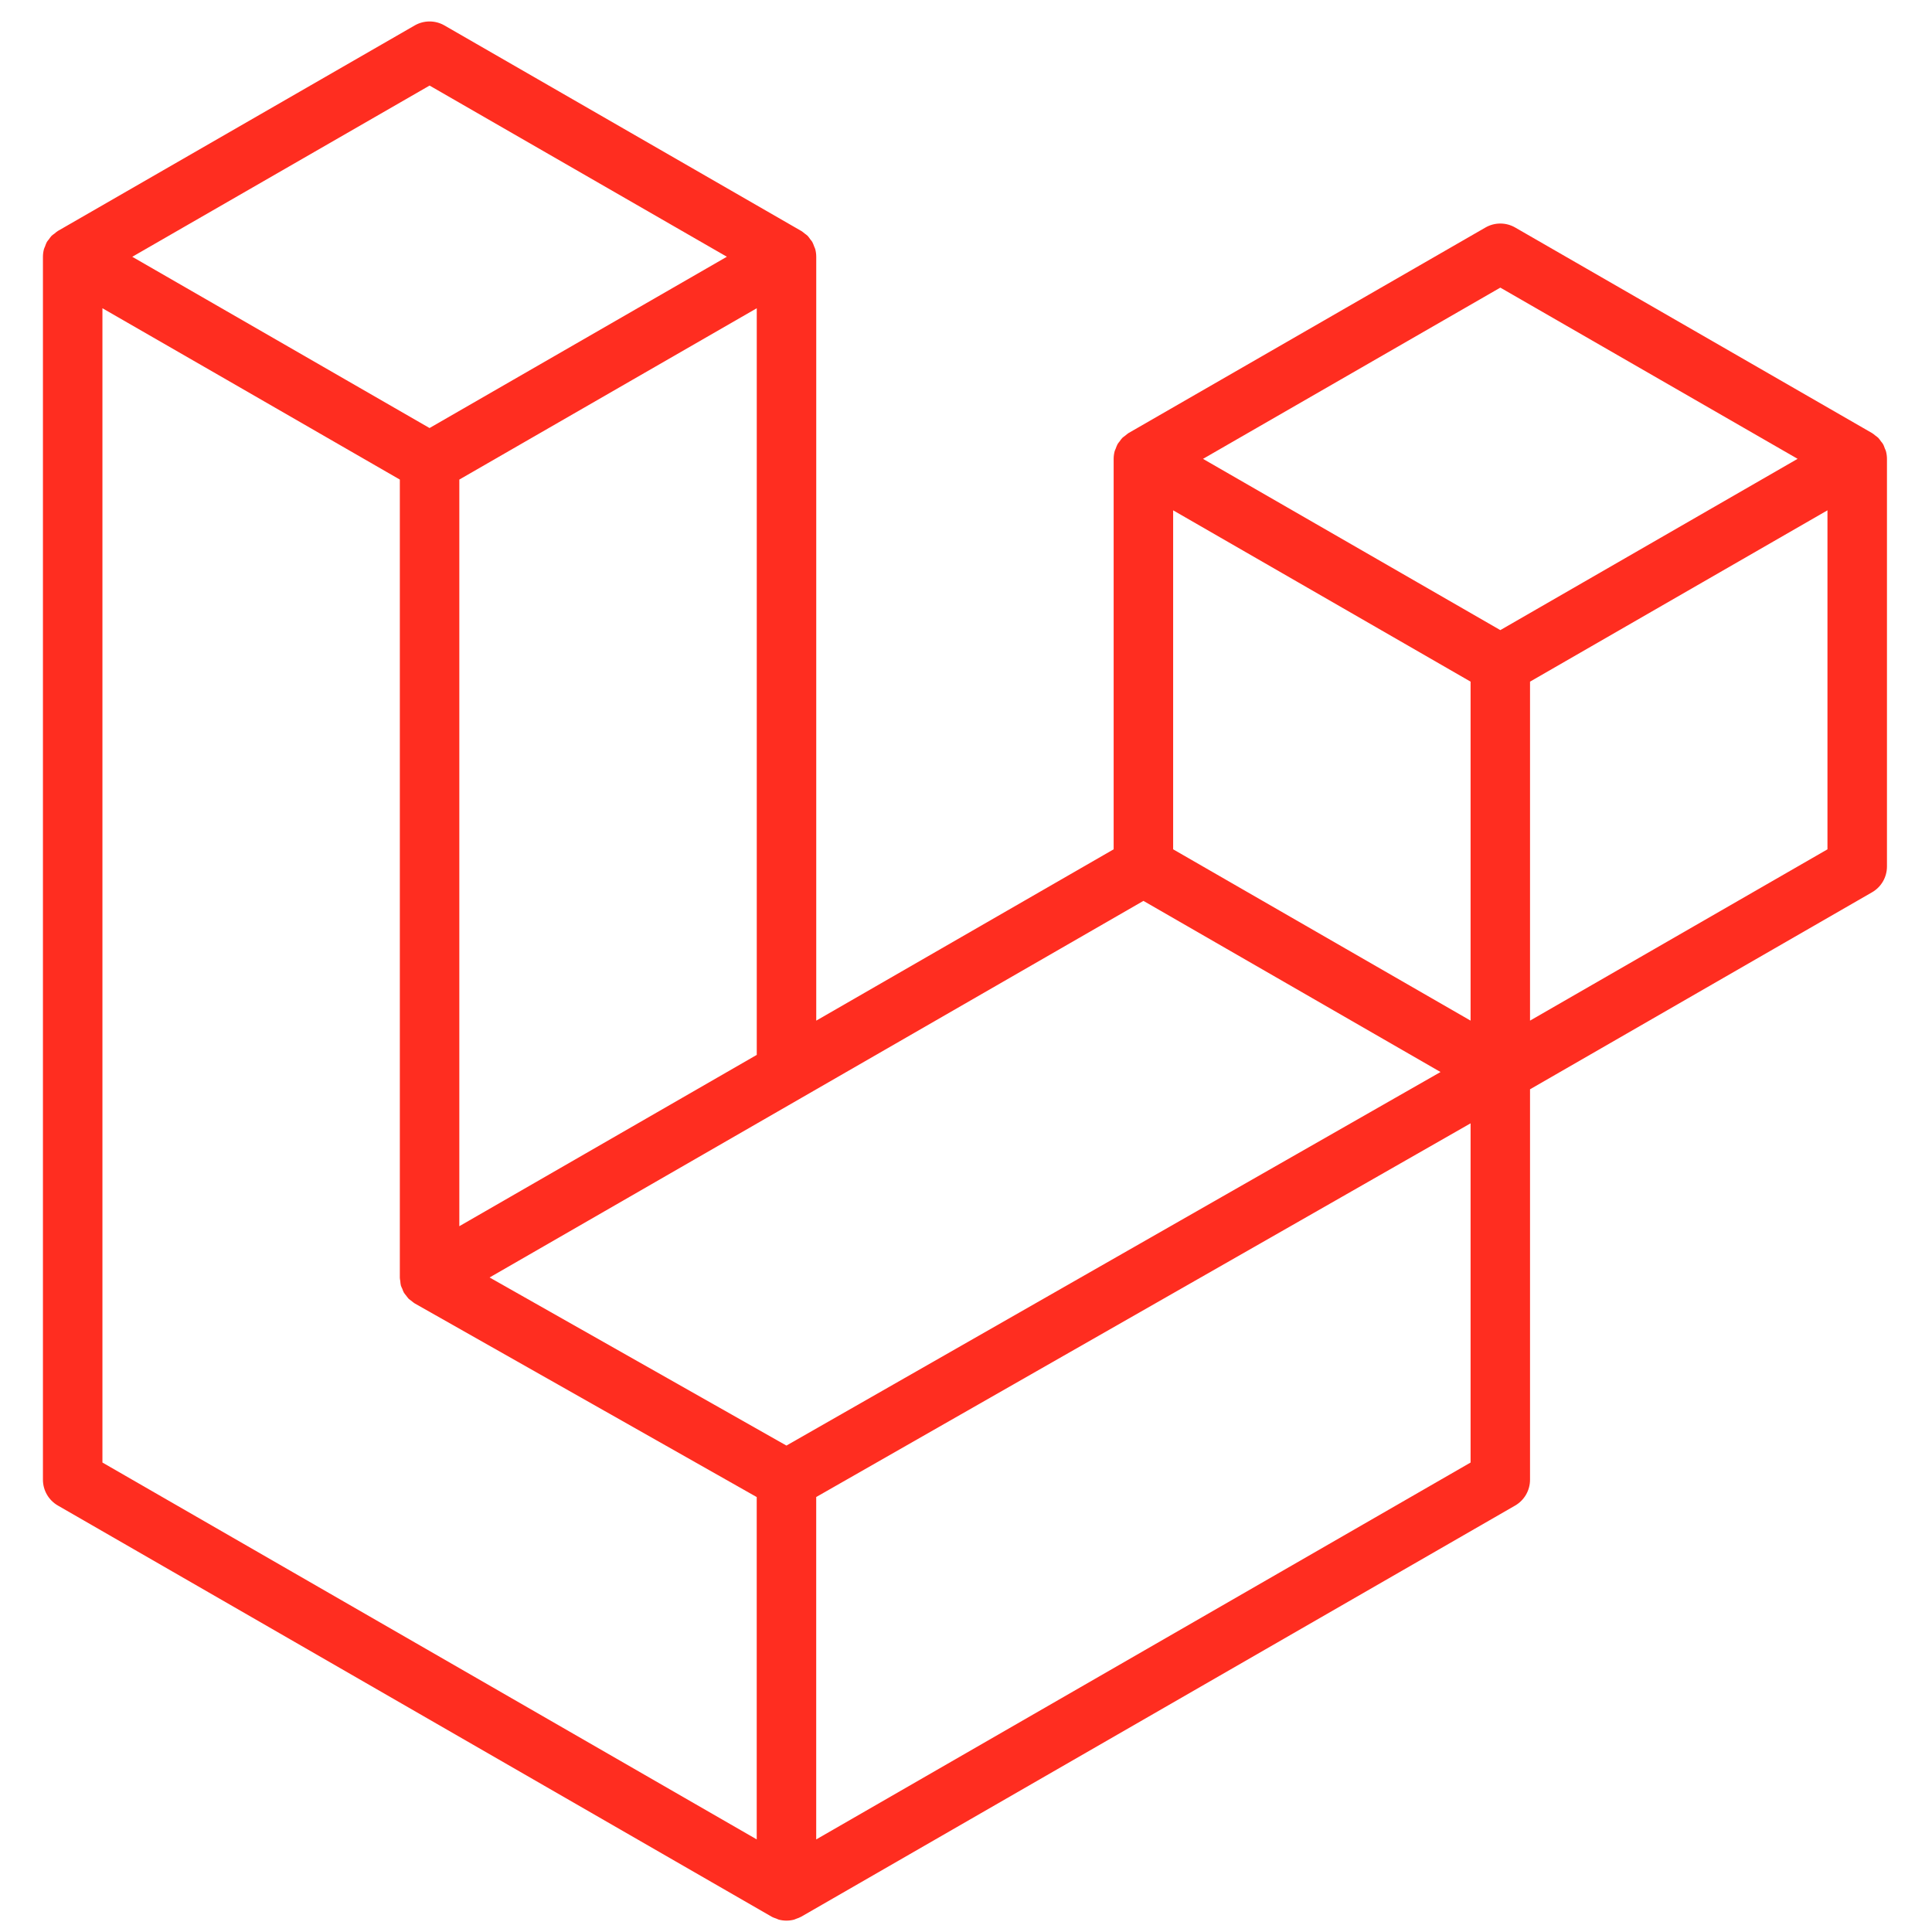
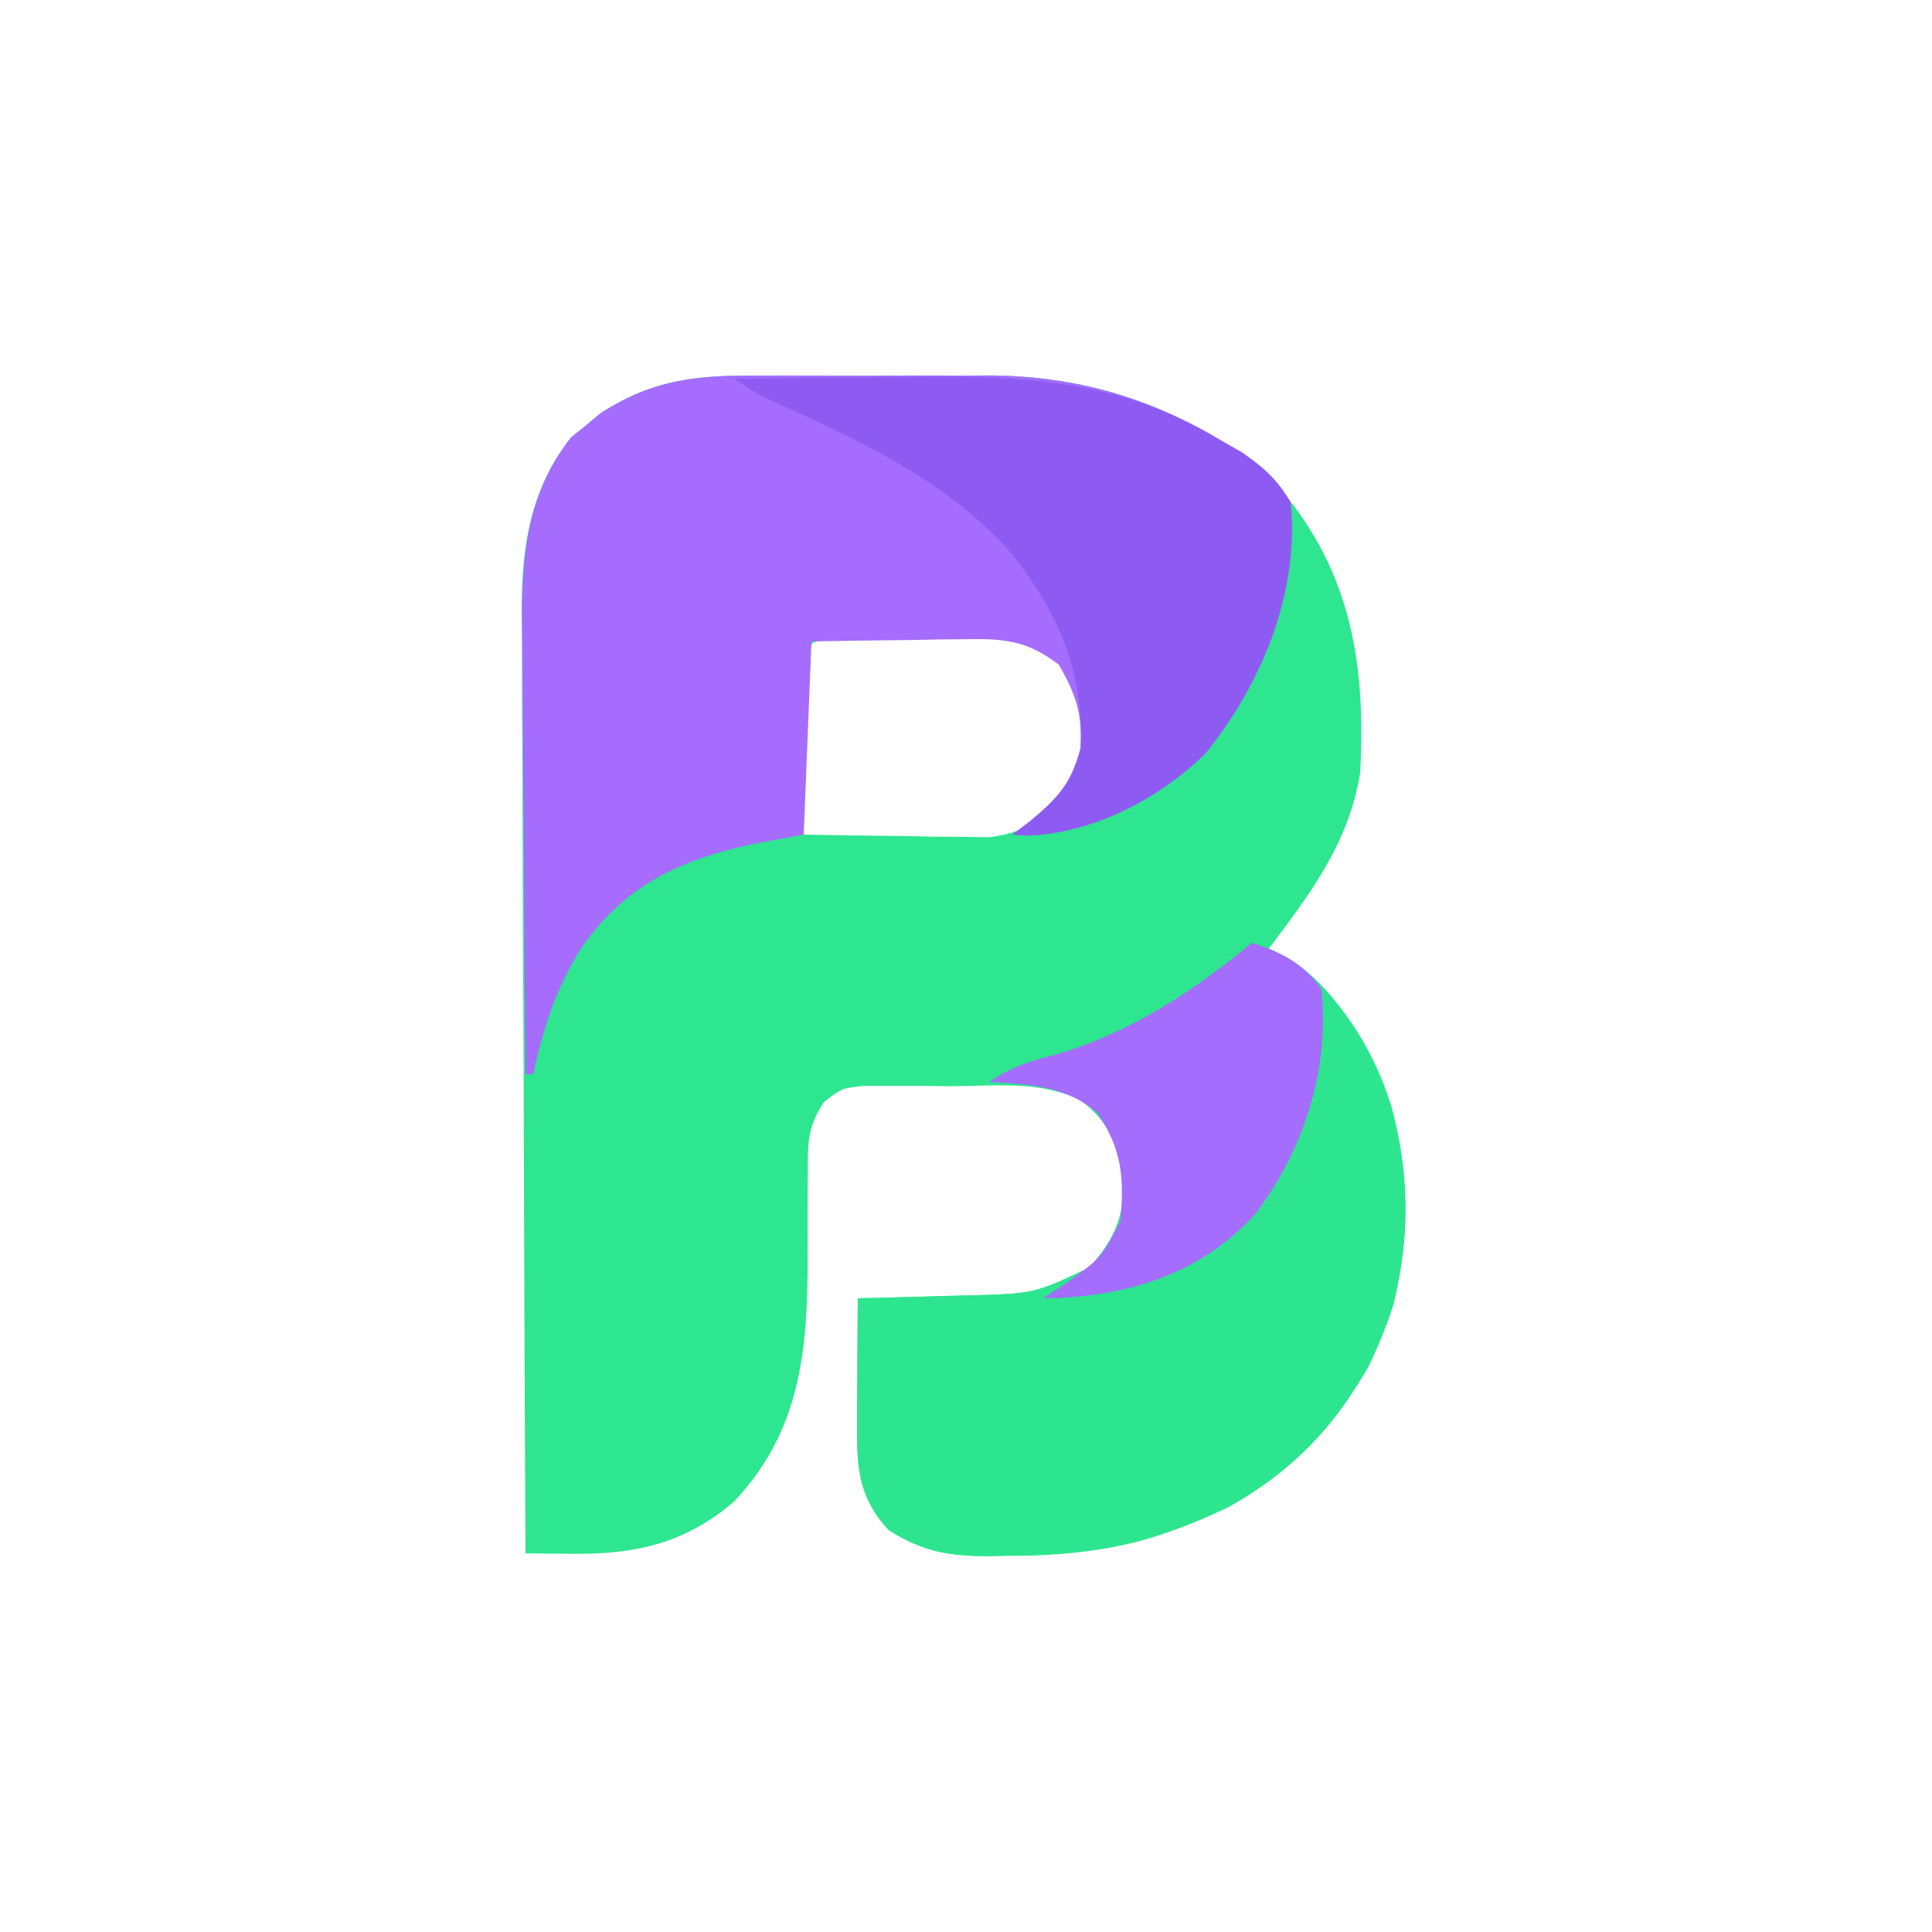
- <svg xmlns="http://www.w3.org/2000/svg" width="166" height="166" viewBox="0 0 166 166" fill="none">
-   <path fill-rule="evenodd" clip-rule="evenodd" d="M162.041 38.759C162.099 38.977 162.129 39.201 162.13 39.426V74.452C162.13 74.902 162.011 75.344 161.786 75.733C161.561 76.122 161.237 76.444 160.847 76.668L131.462 93.594V127.141C131.462 128.054 130.977 128.897 130.186 129.357L68.847 164.683C68.707 164.763 68.554 164.814 68.401 164.868C68.343 164.887 68.289 164.922 68.228 164.938C67.8 165.051 67.349 165.051 66.92 164.938C66.85 164.919 66.786 164.881 66.719 164.855C66.579 164.804 66.432 164.76 66.298 164.683L4.972 129.357C4.583 129.133 4.259 128.81 4.034 128.421C3.808 128.032 3.69 127.591 3.689 127.141L3.689 22.063C3.689 21.834 3.721 21.61 3.779 21.393C3.798 21.32 3.843 21.253 3.868 21.179C3.916 21.045 3.961 20.908 4.031 20.783C4.079 20.7 4.149 20.633 4.206 20.557C4.28 20.454 4.347 20.349 4.433 20.26C4.506 20.186 4.602 20.132 4.685 20.068C4.778 19.992 4.861 19.909 4.966 19.848L35.633 2.185C36.022 1.961 36.462 1.844 36.91 1.844C37.358 1.844 37.798 1.961 38.186 2.185L68.851 19.848H68.857C68.959 19.912 69.045 19.992 69.138 20.065C69.221 20.129 69.313 20.186 69.387 20.257C69.476 20.349 69.54 20.454 69.616 20.557C69.671 20.633 69.744 20.7 69.789 20.783C69.862 20.911 69.904 21.045 69.955 21.179C69.98 21.253 70.025 21.32 70.044 21.396C70.103 21.614 70.133 21.838 70.133 22.063V87.694L95.686 72.974V39.423C95.686 39.2 95.718 38.973 95.775 38.759C95.798 38.683 95.839 38.615 95.865 38.542C95.916 38.408 95.96 38.271 96.031 38.146C96.079 38.063 96.149 37.996 96.203 37.92C96.279 37.818 96.343 37.712 96.433 37.623C96.506 37.549 96.599 37.495 96.681 37.431C96.777 37.355 96.86 37.272 96.962 37.211L127.633 19.548C128.021 19.324 128.461 19.206 128.91 19.206C129.358 19.206 129.798 19.324 130.186 19.548L160.85 37.211C160.959 37.275 161.042 37.355 161.137 37.428C161.217 37.492 161.31 37.549 161.383 37.62C161.473 37.712 161.536 37.818 161.613 37.92C161.67 37.996 161.741 38.063 161.785 38.146C161.859 38.271 161.9 38.408 161.951 38.542C161.98 38.615 162.021 38.683 162.041 38.759ZM157.018 72.974V43.848L146.287 50.028L131.462 58.568V87.694L157.021 72.974H157.018ZM126.354 125.663V96.518L111.771 104.85L70.13 128.626V158.046L126.354 125.663ZM8.801 26.485V125.663L65.018 158.043V128.629L35.649 112L35.64 111.994L35.627 111.988C35.528 111.93 35.445 111.847 35.353 111.777C35.273 111.713 35.18 111.662 35.11 111.592L35.104 111.582C35.021 111.502 34.963 111.403 34.893 111.314C34.829 111.228 34.753 111.154 34.702 111.065L34.699 111.055C34.641 110.96 34.606 110.845 34.565 110.736C34.523 110.64 34.469 110.551 34.443 110.449C34.411 110.328 34.405 110.197 34.392 110.072C34.379 109.976 34.354 109.881 34.354 109.785V109.778V41.205L19.532 32.662L8.801 26.485ZM36.913 7.35L11.364 22.063L36.907 36.777L62.453 22.06L36.907 7.35H36.913ZM50.2 99.174L65.022 90.637V26.485L54.291 32.665L39.466 41.205V105.357L50.2 99.174ZM128.91 24.713L103.363 39.426L128.91 54.14L154.453 39.423L128.91 24.713ZM126.354 58.568L111.529 50.028L100.798 43.848V72.974L115.619 81.511L126.354 87.694V58.568ZM67.571 124.205L105.042 102.803L123.772 92.109L98.245 77.405L68.854 94.334L42.066 109.762L67.571 124.205Z" fill="#FF2D20" />
+ <svg xmlns="http://www.w3.org/2000/svg" version="1.1" width="250" height="250">
+   <path d="M0 0 C1.074 -0.003 2.148 -0.006 3.254 -0.009 C5.52 -0.011 7.786 -0.005 10.052 0.007 C13.491 0.023 16.928 0.007 20.367 -0.012 C22.578 -0.01 24.789 -0.006 27 0 C28.015 -0.006 29.03 -0.012 30.076 -0.018 C44.325 0.119 56.994 4.866 67.43 14.66 C76.652 25.471 78.533 37.604 77.766 51.398 C76.303 60.559 71.219 67.159 65.766 74.398 C66.343 74.645 66.921 74.891 67.516 75.145 C74.615 79.101 79.38 86.816 81.766 94.398 C84.979 106.04 84.13 117.529 78.766 128.398 C71.787 140.308 62.043 147.325 48.794 150.936 C43.178 152.316 37.849 152.734 32.078 152.711 C31.263 152.727 30.447 152.743 29.607 152.76 C24.571 152.764 21.137 152.164 16.766 149.398 C13.007 145.38 12.637 141.543 12.668 136.195 C12.671 135.216 12.674 134.236 12.678 133.227 C12.69 131.703 12.69 131.703 12.703 130.148 C12.708 129.117 12.712 128.086 12.717 127.023 C12.729 124.482 12.745 121.94 12.766 119.398 C13.461 119.384 14.157 119.369 14.874 119.354 C18.046 119.279 21.218 119.183 24.391 119.086 C25.485 119.063 26.579 119.041 27.707 119.018 C35.656 118.769 35.656 118.769 42.766 115.398 C46.225 111.484 47.379 108.457 47.086 103.355 C46.399 99.156 44.975 96.297 41.557 93.758 C36.29 91.193 30.455 91.929 24.703 91.961 C23.424 91.941 22.144 91.921 20.826 91.9 C18.984 91.901 18.984 91.901 17.105 91.902 C15.985 91.9 14.865 91.899 13.711 91.897 C10.71 92.2 10.71 92.2 8.399 93.992 C6.185 97.254 6.283 99.477 6.297 103.402 C6.29 104.081 6.283 104.759 6.276 105.458 C6.246 108.345 6.262 111.23 6.275 114.116 C6.289 126.092 5.357 136.656 -3.301 145.742 C-9.51 151.06 -15.973 152.541 -23.984 152.461 C-25.155 152.452 -26.325 152.443 -27.531 152.434 C-28.423 152.422 -29.315 152.41 -30.234 152.398 C-30.328 135.361 -30.398 118.323 -30.442 101.285 C-30.462 93.373 -30.49 85.461 -30.536 77.549 C-30.576 70.65 -30.602 63.751 -30.611 56.852 C-30.616 53.202 -30.628 49.552 -30.657 45.902 C-30.69 41.818 -30.69 37.735 -30.688 33.651 C-30.703 32.453 -30.717 31.254 -30.732 30.02 C-30.692 21.817 -29.535 14.584 -24.34 7.996 C-23.707 7.489 -23.074 6.983 -22.422 6.461 C-21.797 5.936 -21.171 5.412 -20.527 4.871 C-13.636 0.445 -8.052 -0.048 0 0 Z M6.937 34.593 C5.332 37.067 5.424 38.786 5.473 41.723 C5.482 42.751 5.492 43.779 5.502 44.838 C5.527 45.91 5.552 46.982 5.578 48.086 C5.592 49.169 5.605 50.253 5.619 51.369 C5.655 54.046 5.704 56.722 5.766 59.398 C10.161 59.486 14.557 59.539 18.953 59.586 C20.822 59.624 20.822 59.624 22.729 59.662 C23.931 59.672 25.133 59.681 26.371 59.691 C28.029 59.715 28.029 59.715 29.719 59.739 C34.279 59.229 36.825 57.339 40.016 54.148 C42.201 50.714 42.695 48.468 42.766 44.398 C41.449 39.828 39.918 36.783 35.828 34.203 C31.164 32.383 26.007 32.874 21.078 32.961 C19.368 32.95 19.368 32.95 17.623 32.939 C12.014 32.706 12.014 32.706 6.937 34.593 Z " fill="#2DE68F" transform="translate(98.23438,48.60156)" />
+   <path d="M0 0 C1.074 -0.003 2.148 -0.006 3.254 -0.009 C5.52 -0.011 7.786 -0.005 10.052 0.007 C13.491 0.023 16.928 0.007 20.367 -0.012 C22.578 -0.01 24.789 -0.006 27 0 C28.015 -0.006 29.03 -0.012 30.076 -0.018 C40.858 0.086 50.525 2.818 59.766 8.398 C60.655 8.906 61.545 9.414 62.461 9.938 C65.307 11.913 66.996 13.408 68.766 16.398 C69.935 28.057 65.014 39.922 57.762 48.871 C51.81 54.735 43.323 59.158 34.875 59.523 C34.179 59.482 33.483 59.441 32.766 59.398 C33.91 58.532 33.91 58.532 35.078 57.648 C38.739 54.583 40.409 52.748 41.641 48.086 C41.791 43.646 40.979 41.235 38.766 37.398 C34.926 34.481 32.138 34.038 27.371 34.105 C26.169 34.115 24.967 34.125 23.729 34.135 C21.86 34.172 21.86 34.172 19.953 34.211 C18.688 34.224 17.423 34.238 16.119 34.252 C13.001 34.287 9.883 34.341 6.766 34.398 C6.436 42.648 6.106 50.898 5.766 59.398 C2.579 59.986 2.579 59.986 -0.672 60.586 C-10.417 62.7 -17.546 66.014 -23.234 74.398 C-26.347 79.515 -27.984 84.562 -29.234 90.398 C-29.564 90.398 -29.894 90.398 -30.234 90.398 C-30.327 81.444 -30.398 72.49 -30.442 63.536 C-30.462 59.377 -30.491 55.219 -30.536 51.06 C-30.58 47.04 -30.604 43.02 -30.614 39 C-30.621 37.473 -30.636 35.946 -30.657 34.419 C-30.79 24.734 -30.574 15.901 -24.34 7.996 C-23.707 7.489 -23.074 6.983 -22.422 6.461 C-21.797 5.936 -21.171 5.412 -20.527 4.871 C-13.636 0.445 -8.052 -0.048 0 0 Z " fill="#A56CFE" transform="translate(98.23438,48.60156)" />
+   <path d="M0 0 C6.363 1.735 10.322 6.311 13.711 11.742 C19.807 23.192 21.389 34.156 18.316 46.816 C14.632 58.329 7.553 67.139 -3 73 C-12.242 77.515 -21.449 79.354 -31.688 79.312 C-32.503 79.329 -33.318 79.345 -34.158 79.361 C-39.194 79.365 -42.629 78.766 -47 76 C-50.759 71.982 -51.129 68.144 -51.098 62.797 C-51.094 61.817 -51.091 60.837 -51.088 59.828 C-51.08 58.812 -51.071 57.797 -51.062 56.75 C-51.058 55.719 -51.053 54.688 -51.049 53.625 C-51.037 51.083 -51.021 48.542 -51 46 C-50.304 45.985 -49.609 45.971 -48.892 45.956 C-45.719 45.881 -42.547 45.784 -39.375 45.688 C-37.733 45.654 -37.733 45.654 -36.059 45.619 C-28.11 45.37 -28.11 45.37 -21 42 C-17.541 38.086 -16.387 35.059 -16.68 29.957 C-17.368 25.749 -18.898 22.94 -22.125 20.188 C-26.027 18.576 -29.813 18.265 -34 18 C-30.912 15.941 -28.685 15.306 -25.125 14.375 C-15.555 11.528 -7.685 6.329 0 0 Z " fill="#2EE58F" transform="translate(162,122)" />
+   <path d="M0 0 C5.78 -0.075 11.56 -0.129 17.34 -0.165 C19.302 -0.18 21.264 -0.2 23.226 -0.226 C37.859 -0.416 50.156 0.244 63 8 C63.889 8.508 64.779 9.016 65.695 9.539 C68.542 11.515 70.23 13.01 72 16 C73.17 27.659 68.249 39.523 60.996 48.473 C55.045 54.336 46.557 58.76 38.109 59.125 C37.413 59.084 36.717 59.042 36 59 C36.763 58.422 37.526 57.845 38.312 57.25 C41.886 54.258 43.628 52.43 44.812 47.875 C45.312 37.559 41.725 29.718 35.215 21.84 C27.109 13.201 16.838 8.243 6.188 3.48 C3 2 3 2 0 0 Z " fill="#8E5BF2" transform="translate(95,49)" />
+   <path d="M0 0 C3.921 1.307 6.576 2.589 9 6 C10.064 16.462 6.753 26.609 0.504 35.012 C-6.287 42.519 -15.078 45.445 -24.98 45.957 C-25.98 45.978 -25.98 45.978 -27 46 C-26.01 45.34 -25.02 44.68 -24 44 C-19.481 40.768 -19.481 40.768 -17 36 C-16.549 30.412 -16.771 26.788 -20 22 C-24.146 18.464 -28.762 18.331 -34 18 C-30.912 15.941 -28.685 15.306 -25.125 14.375 C-15.555 11.528 -7.685 6.329 0 0 Z " fill="#A46DFD" transform="translate(162,122)" />
</svg>
